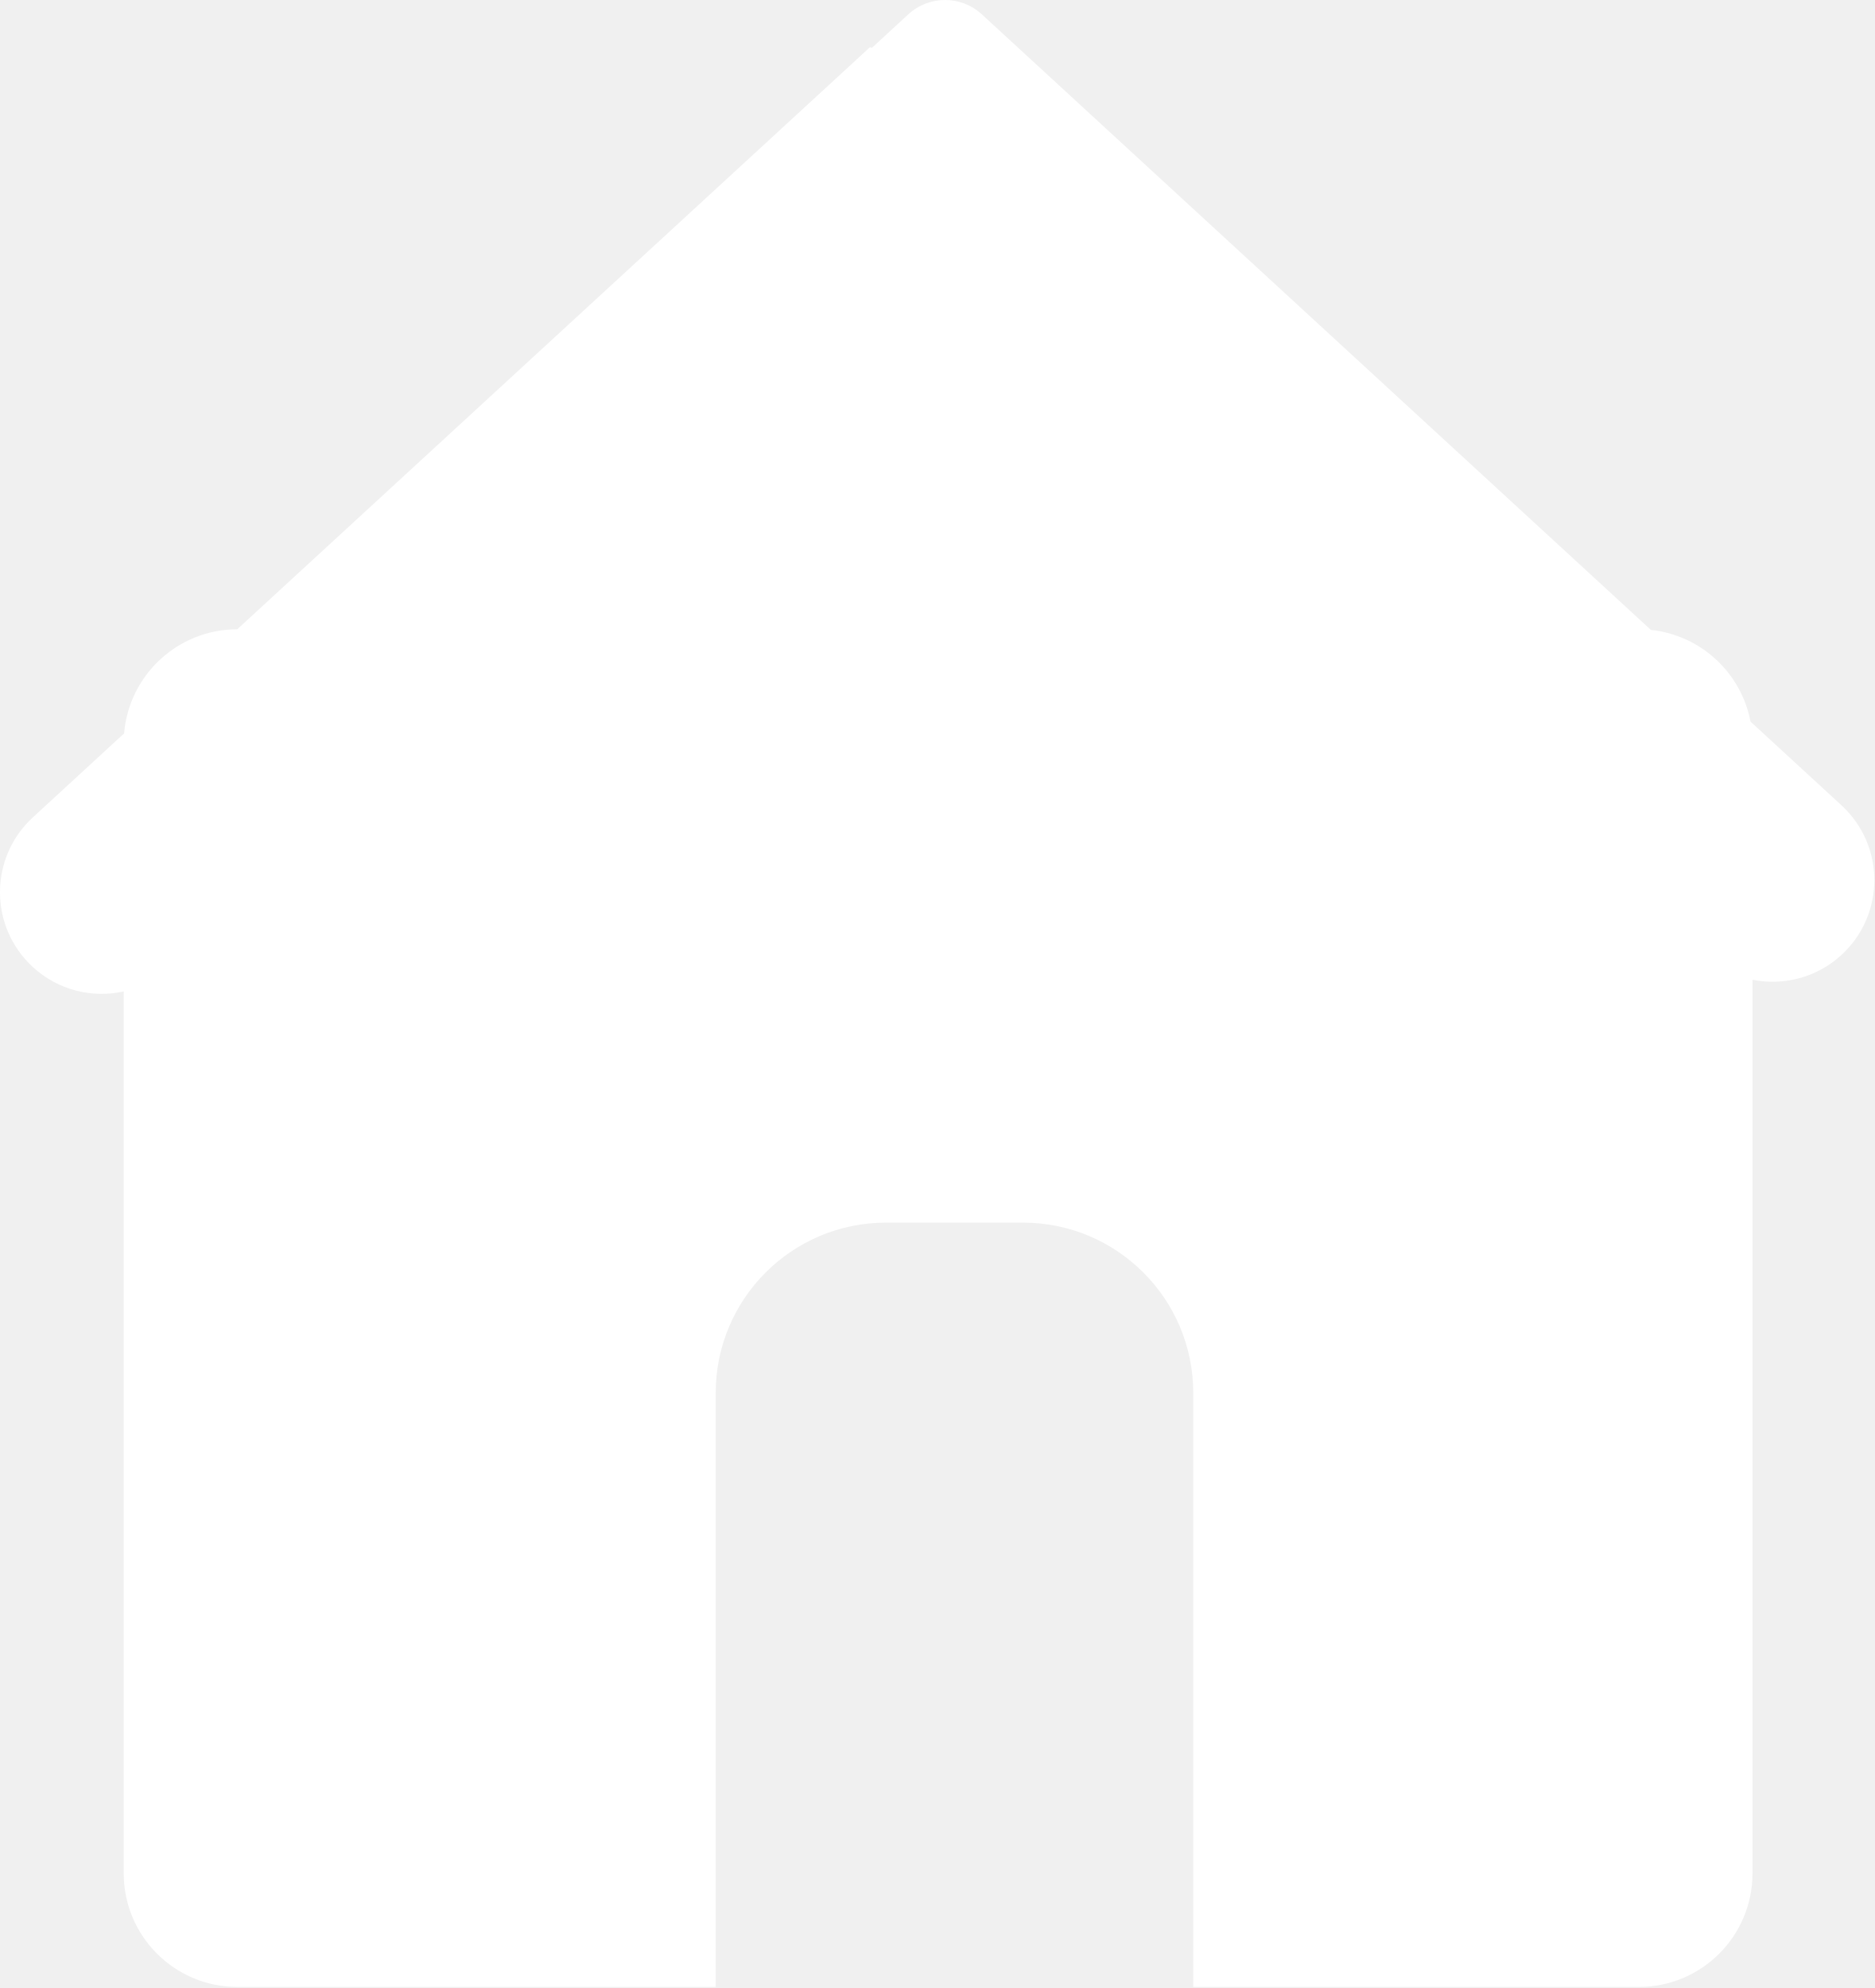
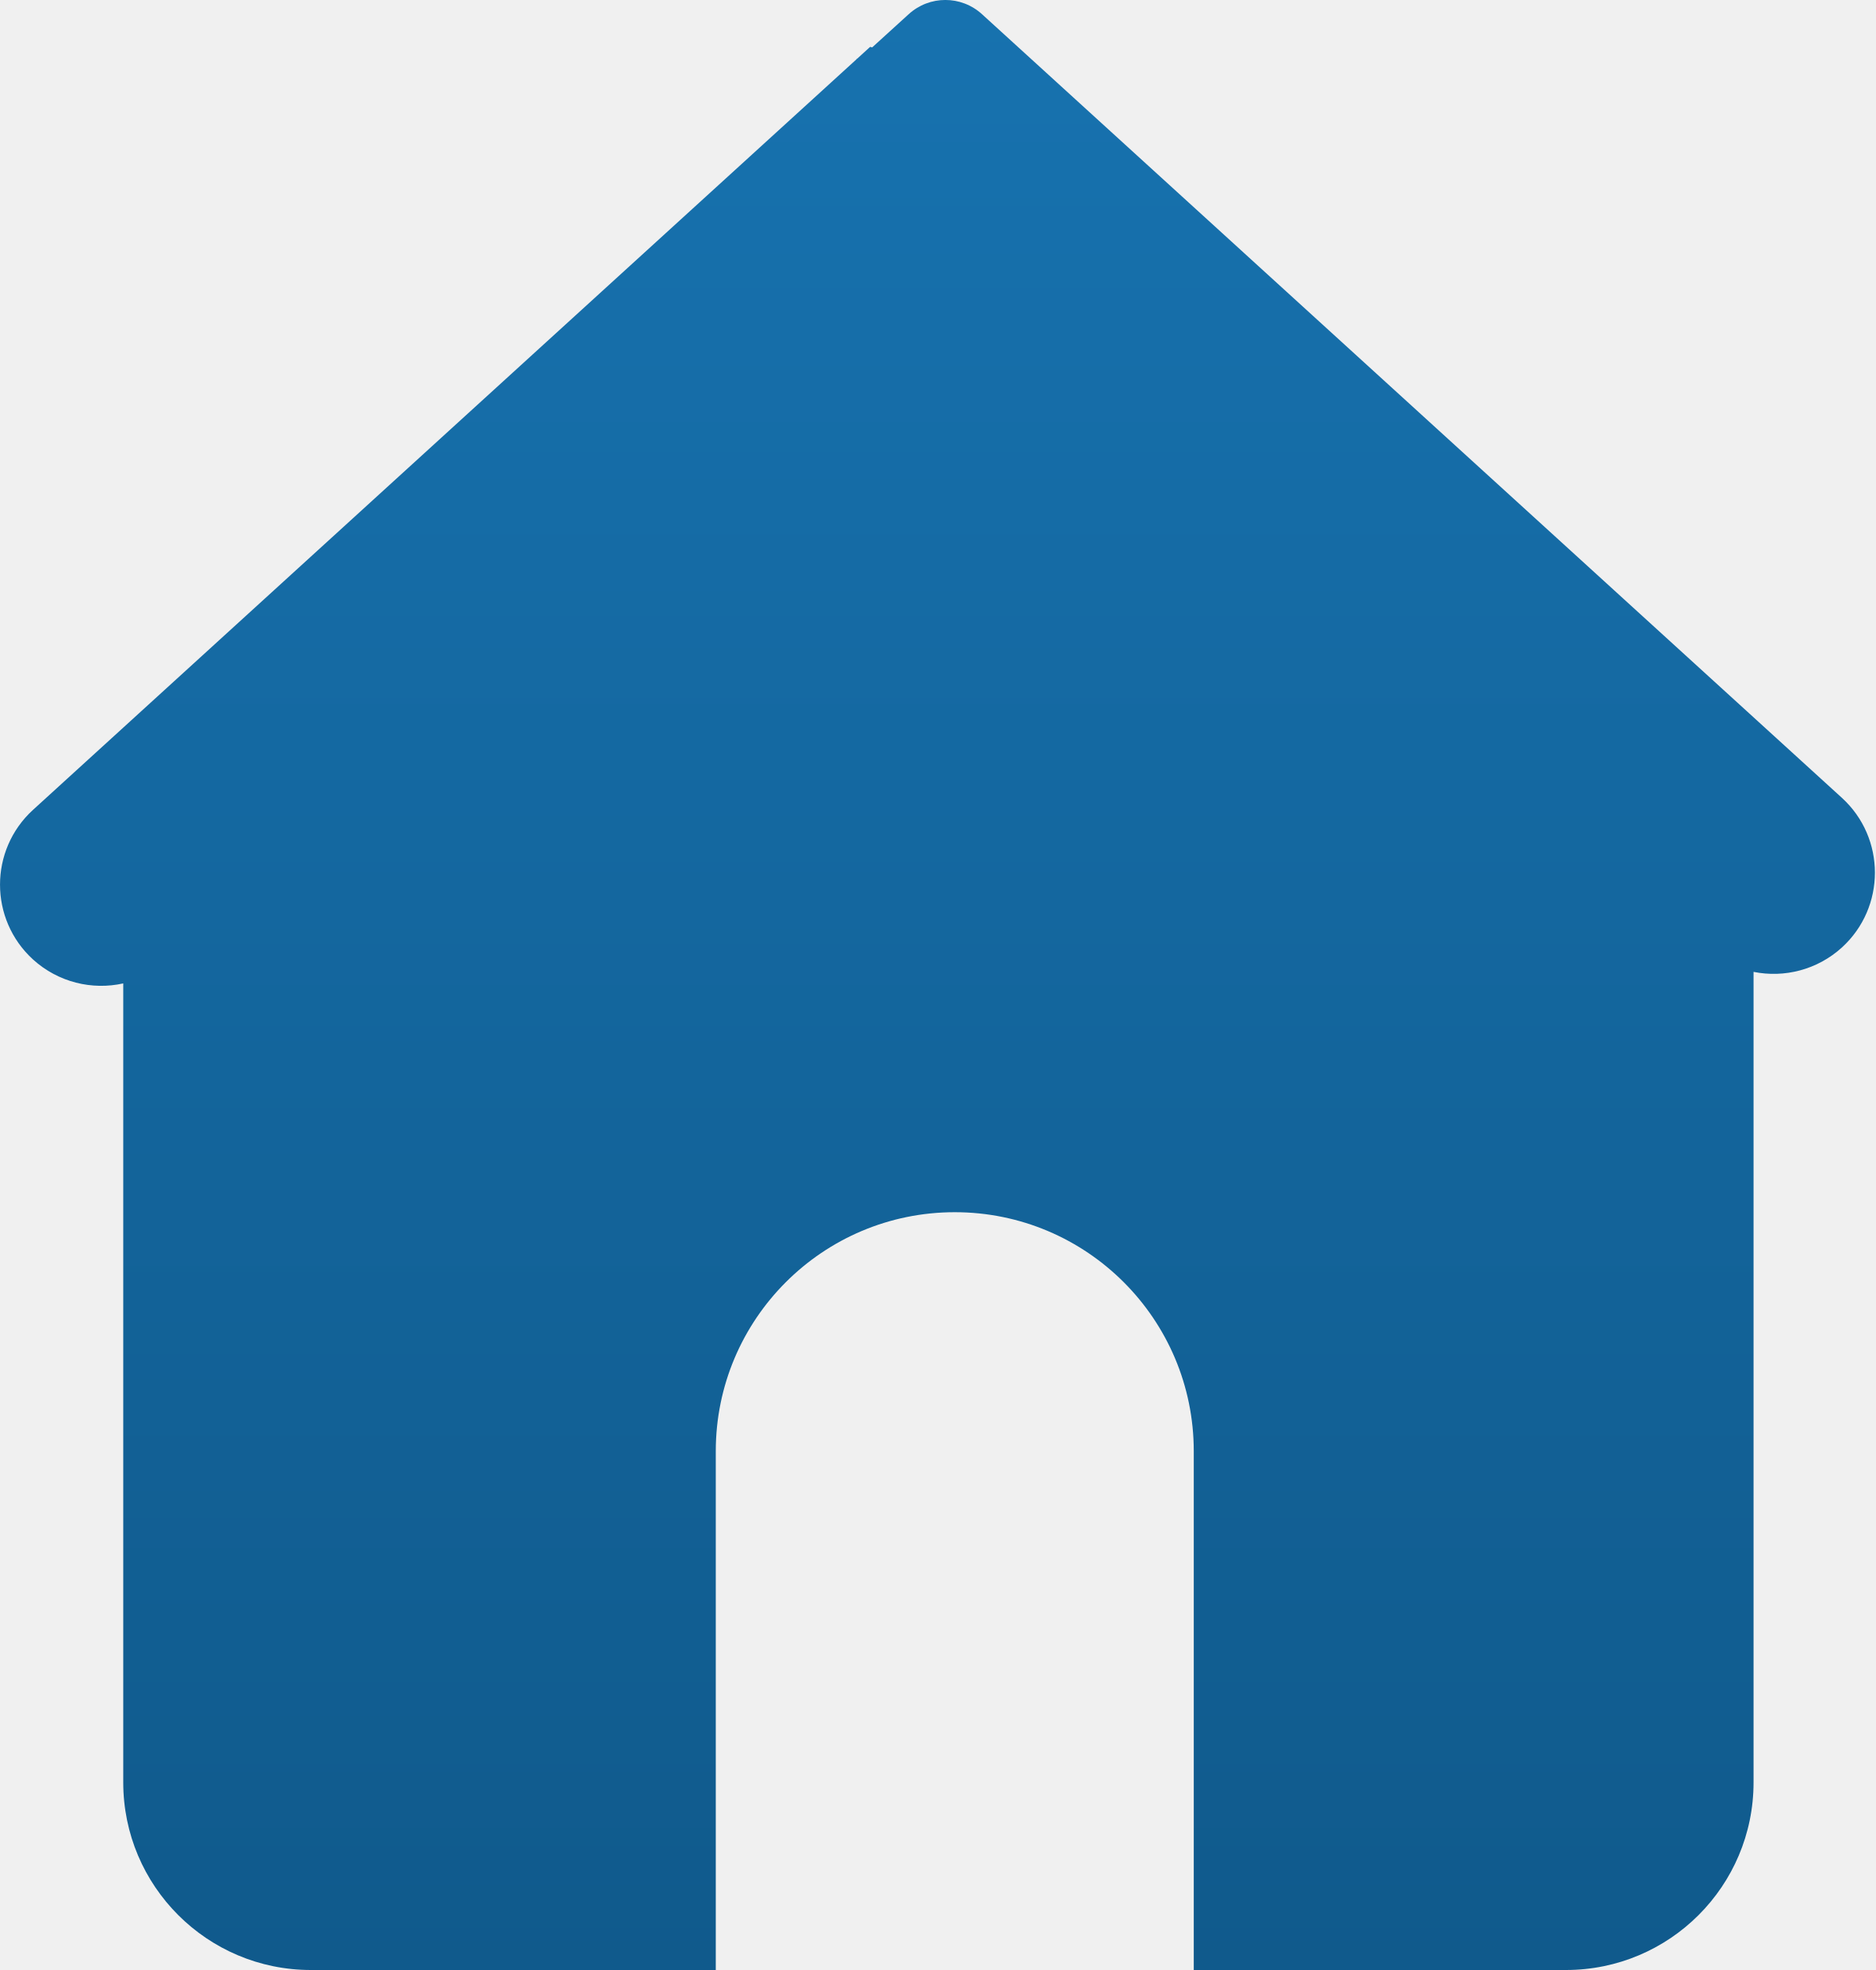
- <svg xmlns="http://www.w3.org/2000/svg" width="33" height="35" viewBox="0 0 33 35" fill="none">
-   <path fill-rule="evenodd" clip-rule="evenodd" d="M15.334 0.836C15.341 0.842 15.351 0.842 15.358 0.836L15.992 0.252C16.358 -0.084 16.92 -0.084 17.286 0.252L29.066 11.09C29.947 11.183 30.657 11.846 30.82 12.704L32.422 14.178C33.193 14.887 33.193 16.103 32.422 16.812C31.986 17.213 31.4 17.359 30.855 17.249V32.981C30.855 34.086 29.96 34.981 28.855 34.981H21.009V24.525C21.009 22.868 19.666 21.525 18.009 21.525H15.601C13.944 21.525 12.601 22.868 12.601 24.525V34.981H4.178C3.074 34.981 2.178 34.086 2.178 32.981V17.455C1.624 17.578 1.023 17.435 0.578 17.025C-0.193 16.316 -0.193 15.1 0.578 14.391L2.185 12.912C2.27 11.886 3.129 11.08 4.177 11.079L15.069 1.059L15.083 1.04L15.086 1.043L15.311 0.836C15.318 0.83 15.328 0.83 15.334 0.836Z" fill="white" />
+ <svg xmlns="http://www.w3.org/2000/svg" width="20" height="21" viewBox="0 0 20 21" fill="none">
+   <path fill-rule="evenodd" clip-rule="evenodd" d="M9.288 0.502C9.292 0.506 9.298 0.506 9.302 0.502L9.687 0.152C9.909 -0.051 10.248 -0.051 10.47 0.152L19.637 8.505C20.106 8.933 20.106 9.672 19.637 10.1C19.374 10.339 19.022 10.426 18.695 10.36V19C18.695 20.105 17.799 21 16.695 21H12.727V15.47C12.727 14.063 11.586 12.922 10.179 12.922C8.772 12.922 7.631 14.063 7.631 15.47V21H3.314C2.21 21 1.314 20.105 1.314 19V10.483C0.982 10.557 0.621 10.472 0.352 10.228C-0.117 9.8 -0.117 9.061 0.352 8.633L9.127 0.636L9.136 0.625L9.137 0.627L9.274 0.502C9.278 0.499 9.284 0.499 9.288 0.502Z" fill="url(#paint0_linear_15_650)" />
+   <defs>
+     <linearGradient id="paint0_linear_15_650" x1="9.994" y1="0" x2="9.994" y2="21" gradientUnits="userSpaceOnUse">
+       <stop stop-color="#1772AF" />
+       <stop offset="1" stop-color="#105A8C" />
+     </linearGradient>
+   </defs>
</svg>
